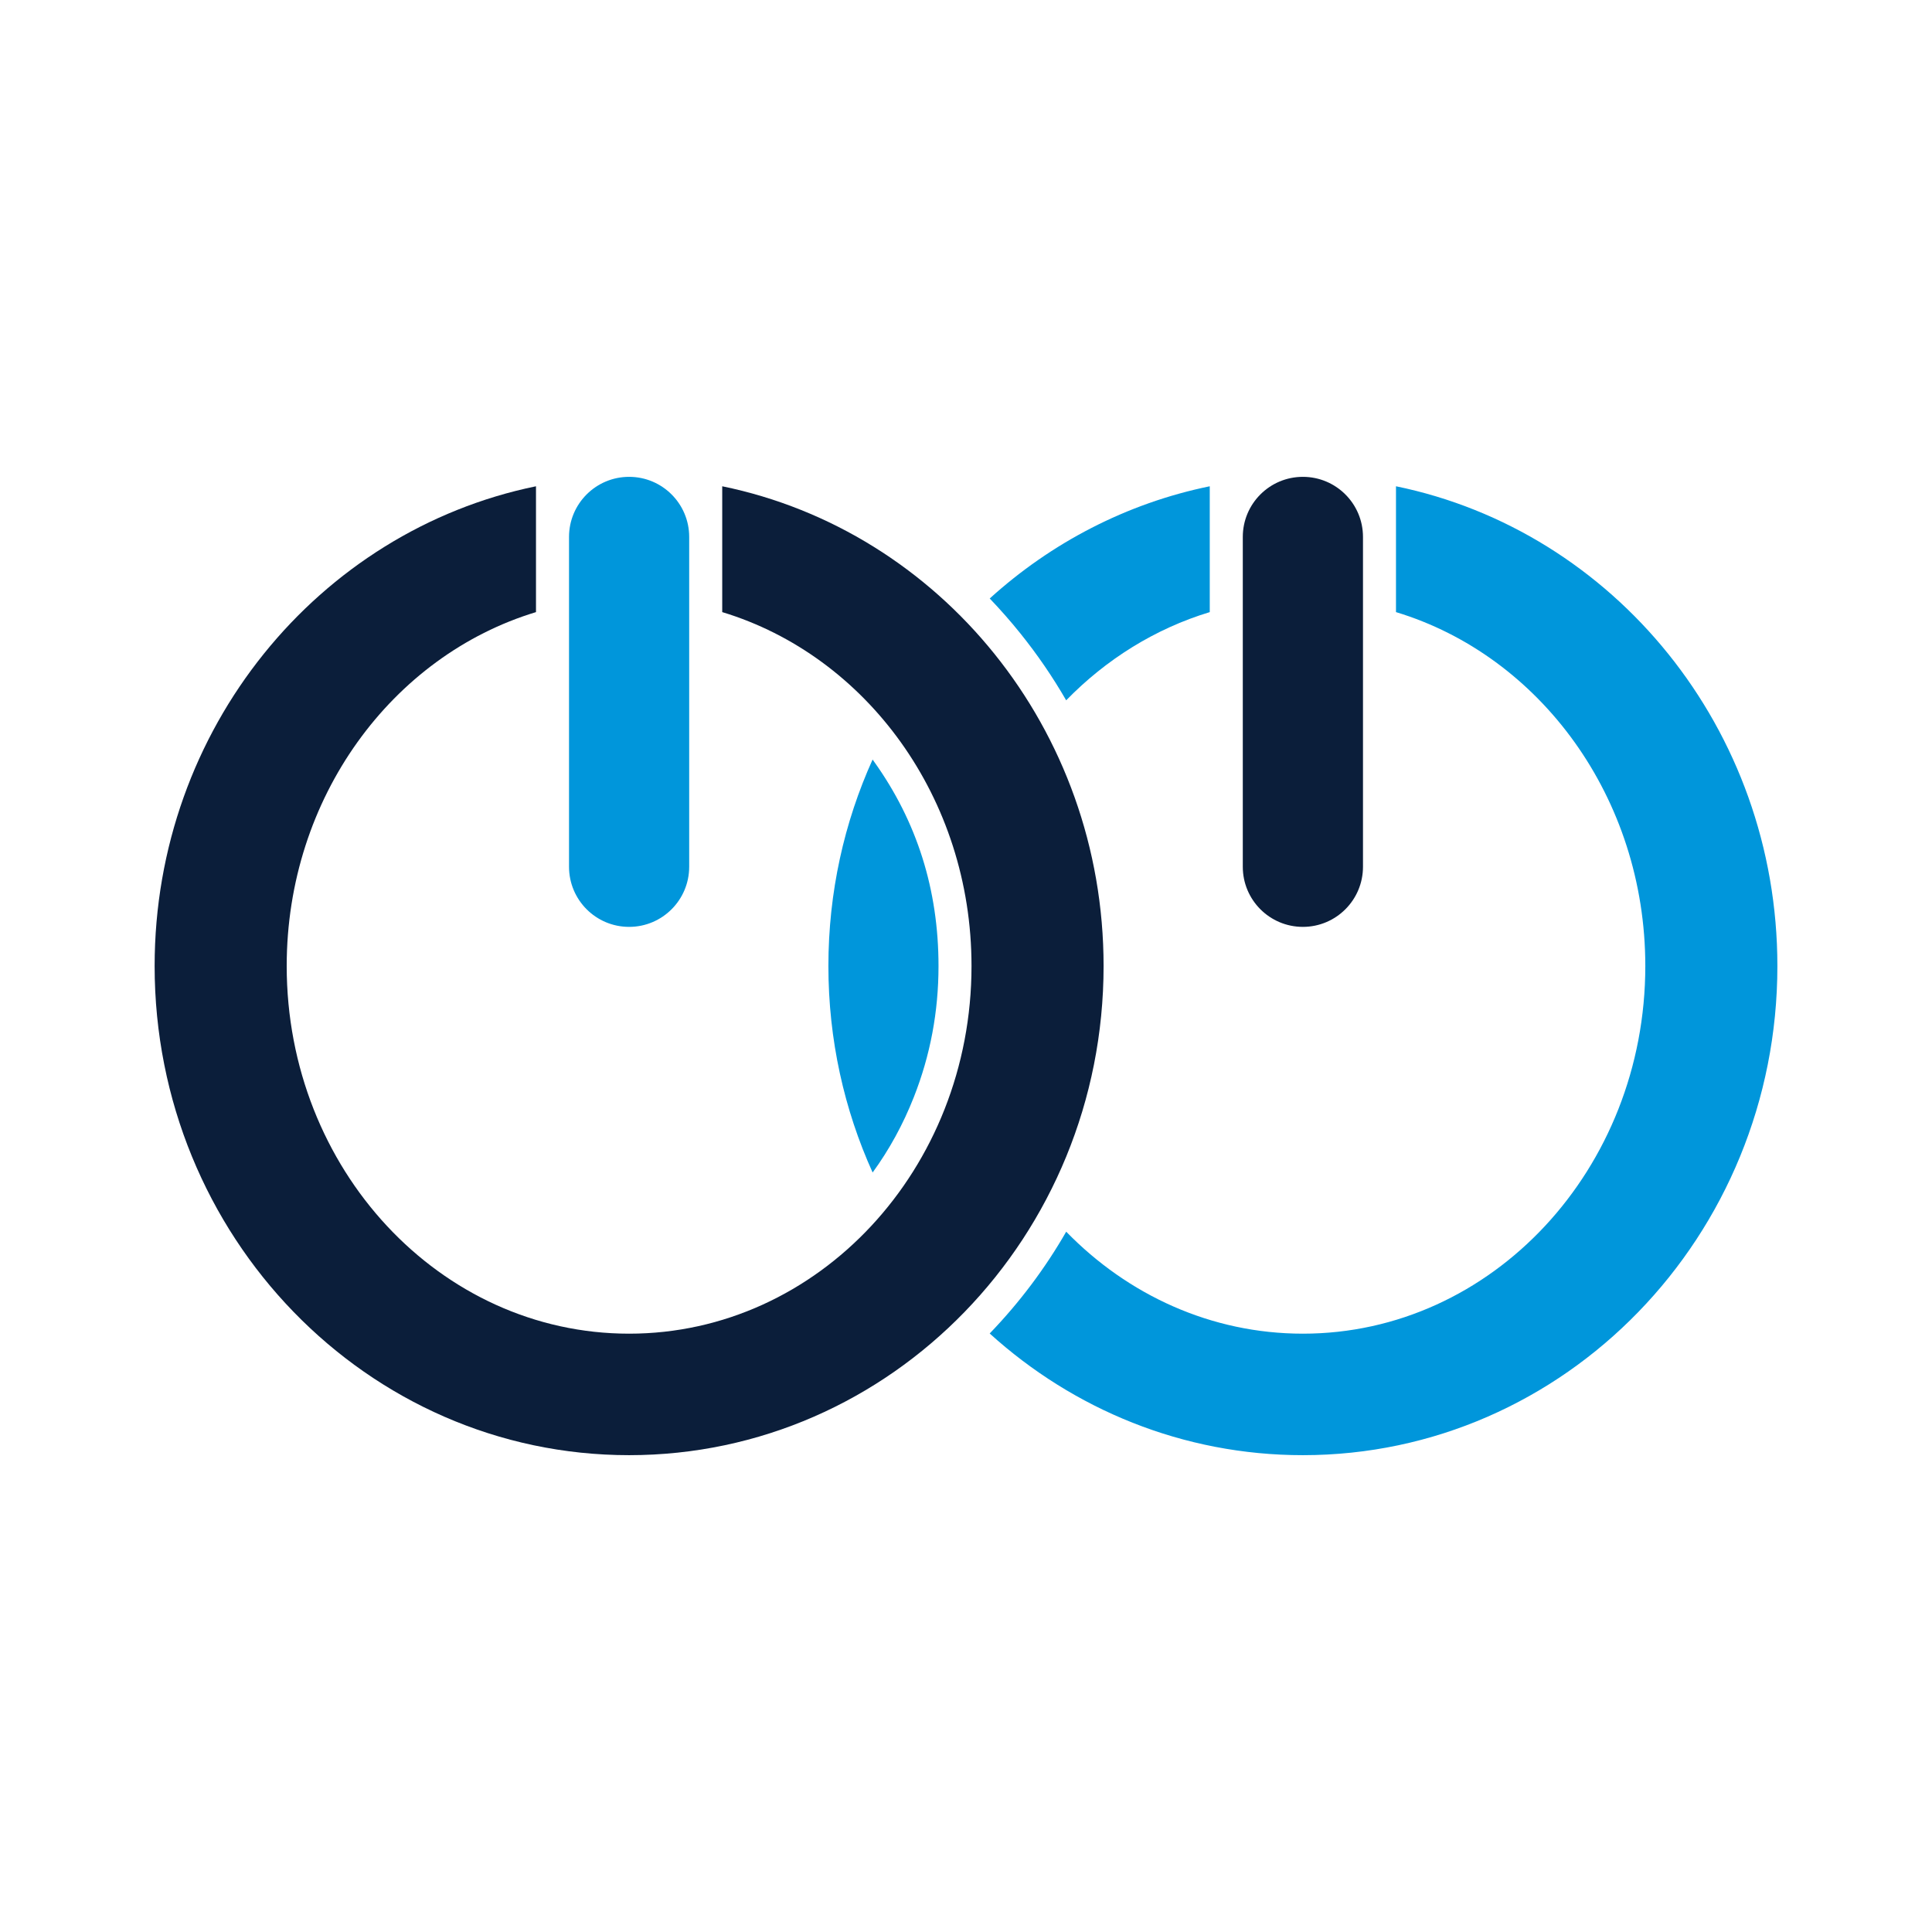
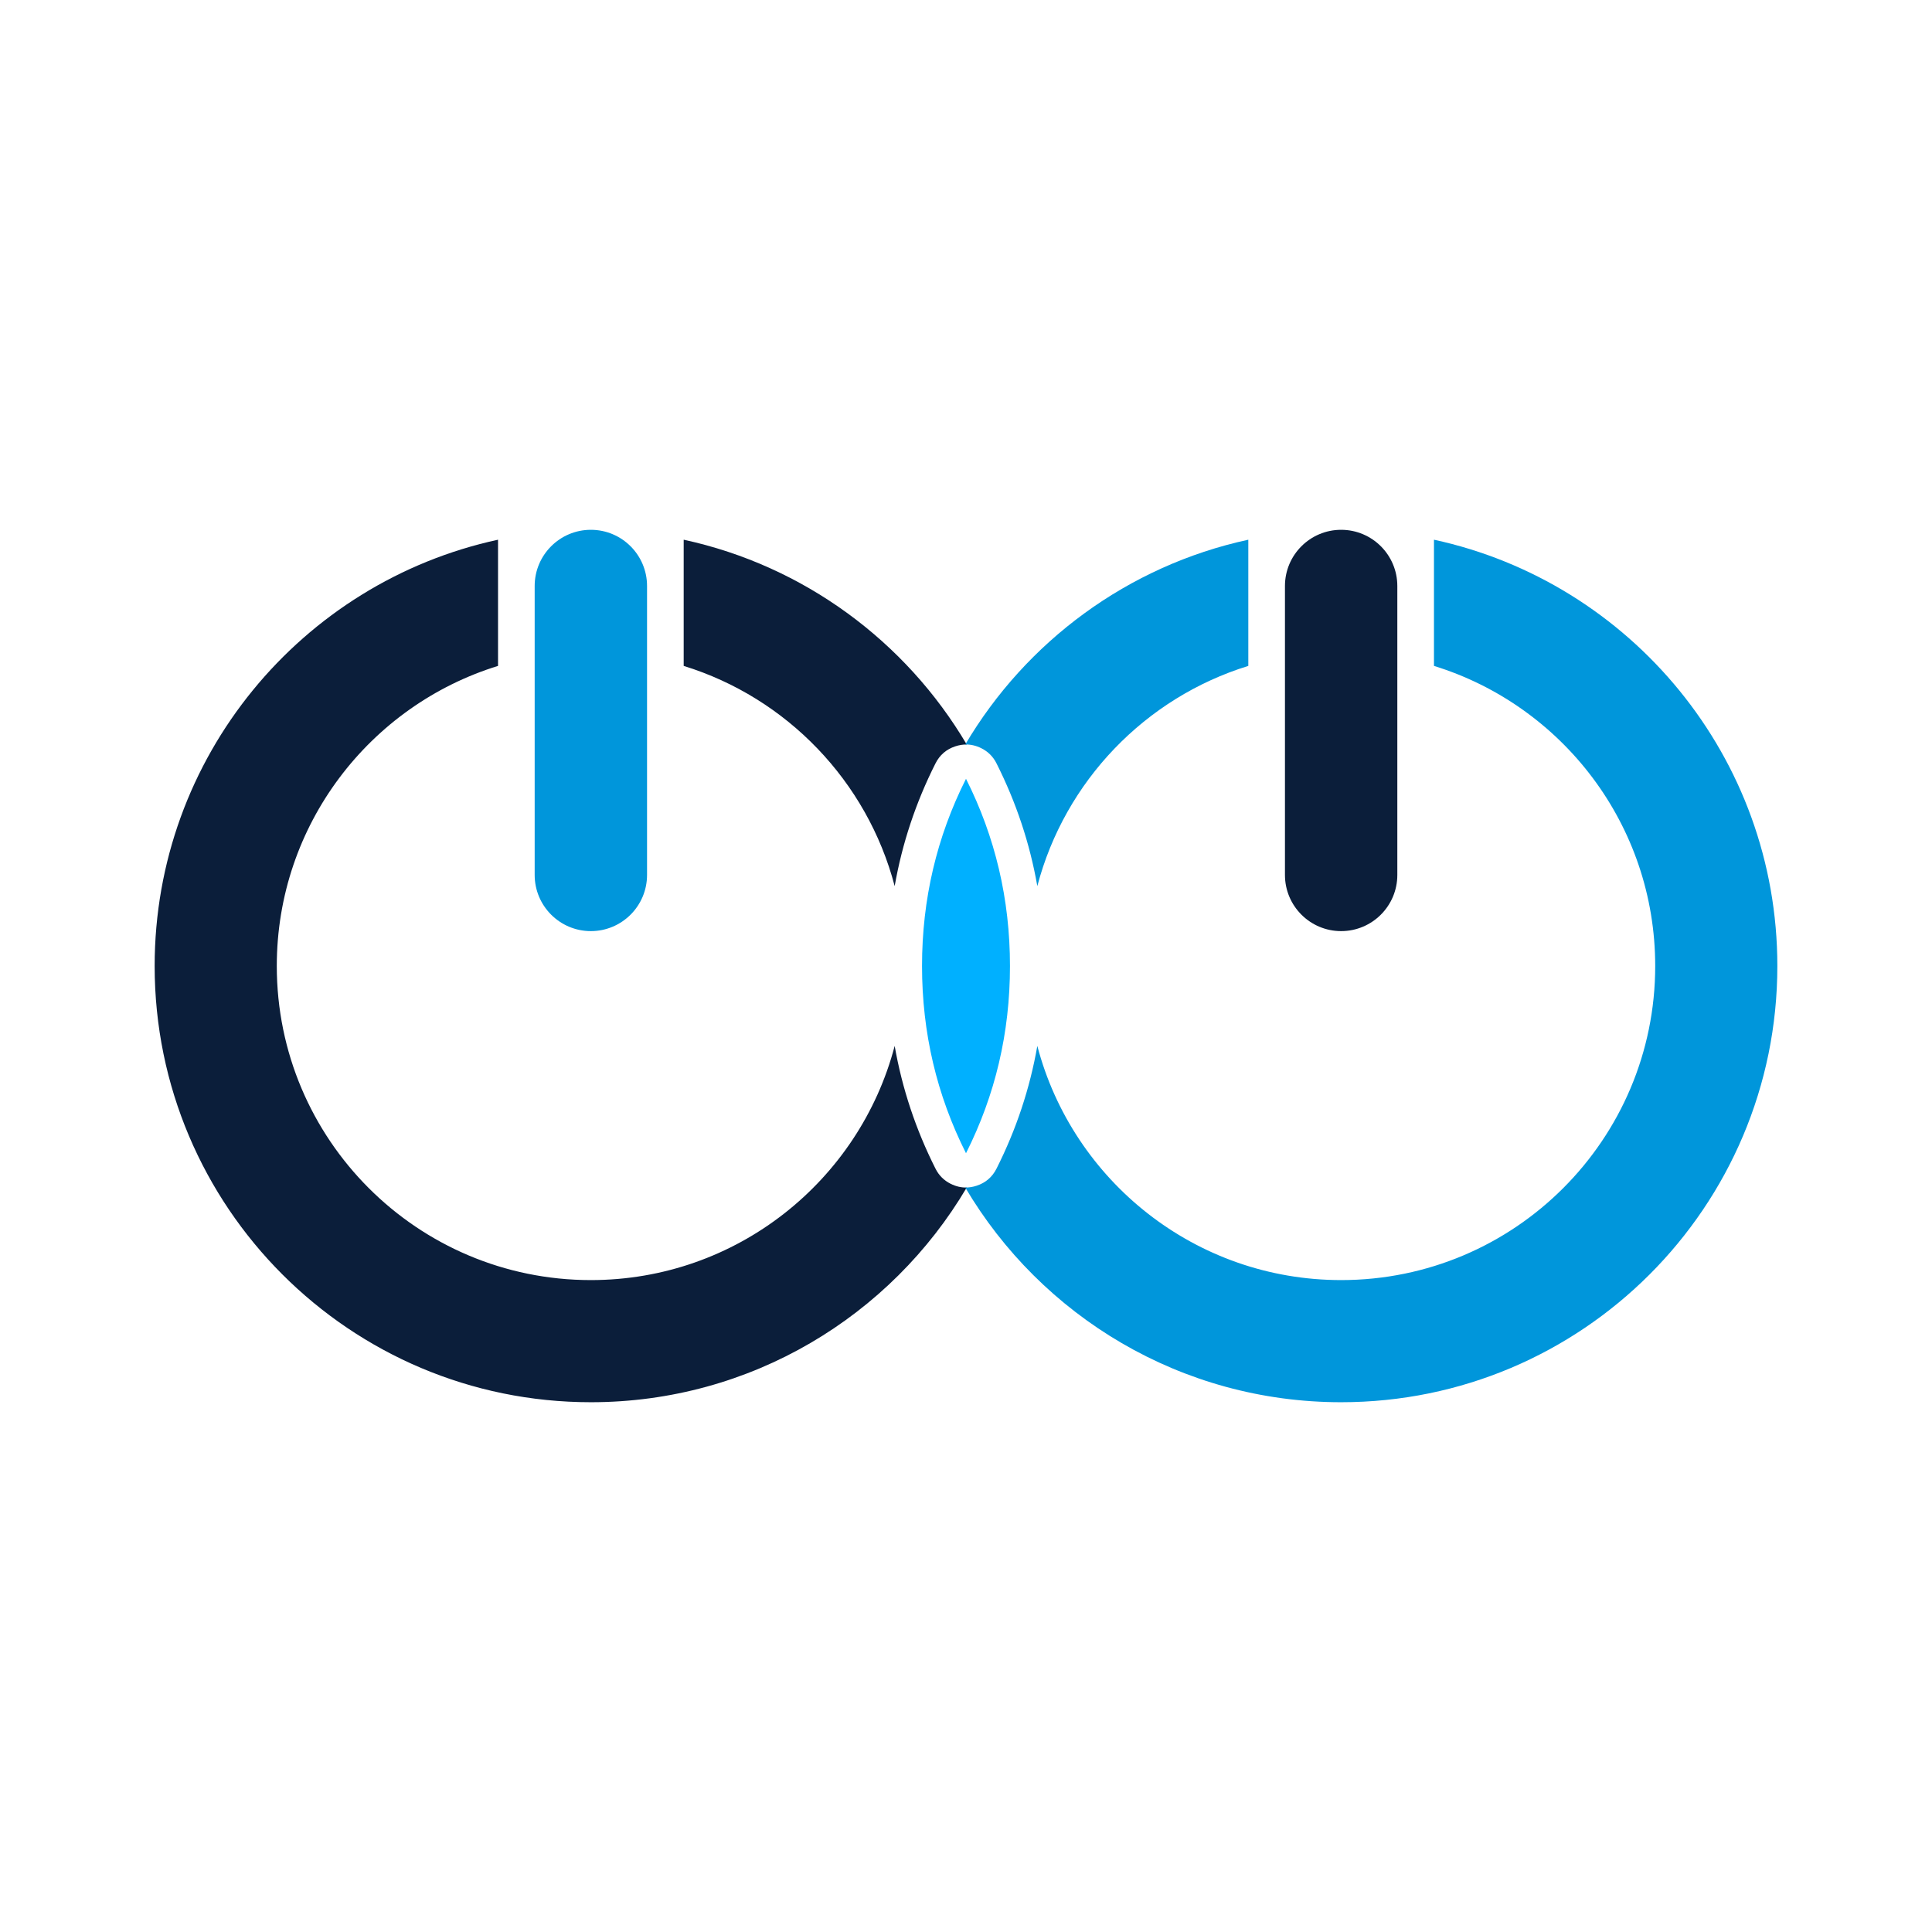
<svg xmlns="http://www.w3.org/2000/svg" viewBox="0 0 256 256" width="256" height="256">
-   <g transform="translate(83.36 61.54) scale(0.411)">
-     <path fill="#0096DB" d="M370.2 161.71C370.2 248.81 301.71 319.41 217.22 319.41C178.53 319.41 143.19 304.6 116.25 280.18Q130.68 265.19 140.92 247.36C160.74 267.73 187.62 280.24 217.22 280.24C278.19 280.24 327.62 227.17 327.62 161.71C327.62 107.41 293.62 61.65 247.24 47.61V7.04C317.35 21.42 370.2 85.2 370.2 161.71ZM78.51 228.28C69.36 208.05 64.25 185.5 64.25 161.71C64.25 137.92 69.36 115.37 78.5 95.14Q78.72 95.45 78.94 95.76Q99.75 124.84 99.75 161.71Q99.75 183.8 91.81 203.94Q86.61 217.15 78.51 228.28ZM116.26 43.22C136.04 25.29 160.36 12.54 187.2 7.04V47.61C169.59 52.94 153.77 62.84 140.91 76.05Q134.38 64.72 126.08 54.4Q121.38 48.56 116.26 43.22Z" />
-     <path fill="#0B1E3A" d="M197.85 23.37C197.85 12.67 206.52 4 217.22 4C227.92 4 236.6 12.67 236.6 23.37V129.71C236.6 140.41 227.92 149.09 217.22 149.09C206.52 149.09 197.85 140.41 197.85 129.71Z" />
-     <path fill="#0B1E3A" d="M152.97 161.71C152.97 248.81 84.49 319.41 0 319.41C-84.49 319.41 -152.97 248.81 -152.97 161.71C-152.97 85.2 -100.13 21.42 -30.02 7.04V47.61C-76.4 61.65 -110.39 107.41 -110.39 161.71C-110.39 227.17 -60.97 280.24 0 280.24C60.97 280.24 110.39 227.17 110.39 161.71C110.39 107.41 76.4 61.65 30.02 47.61V7.04C100.13 21.42 152.97 85.2 152.97 161.71Z" />
-     <path fill="#0096DB" d="M-19.37 23.37C-19.37 12.67 -10.7 4 0 4C10.7 4 19.37 12.67 19.37 23.37V129.71C19.37 140.41 10.7 149.09 0 149.09C-10.7 149.09 -19.37 140.41 -19.37 129.71Z" />
+   <g transform="translate(18.18 67.89) scale(0.578)">
+     <path fill="#0B1E3A" d="M190.17 154.78C172.77 184.24 140.69 204 104 204C48.77 204 4 159.23 4 104C4 56.07 37.71 16.02 82.72 6.27V35.2C53.34 44.27 32 71.64 32 104C32 143.77 64.23 176 104 176C137.43 176 165.54 153.21 173.65 122.32Q176.22 136.98 183 150.44Q184.16 152.76 186.47 153.92Q188.29 154.83 190.17 154.78ZM173.65 85.68C167.34 61.63 148.91 42.5 125.28 35.2V6.27C152.88 12.25 176.23 29.62 190.17 53.22Q188.87 53.2 187.54 53.64Q184.46 54.66 183 57.56Q176.22 71.02 173.65 85.68Z" />
+     <path fill="#0096DB" d="M91.12 16.88C91.12 9.77 96.89 4 104 4C111.11 4 116.88 9.77 116.88 16.88V83.12C116.88 90.23 111.11 96 104 96C96.89 96 91.12 90.23 91.12 83.12Z" />
+     <path fill="#0096DB" d="M376 104C376 159.23 331.23 204 276 204C239.31 204 207.23 184.24 189.83 154.78Q191.13 154.8 192.46 154.36Q195.54 153.34 197 150.44Q203.78 136.98 206.35 122.32C214.46 153.21 242.57 176 276 176C315.77 176 348 143.77 348 104C348 71.64 326.66 44.27 297.28 35.2V6.27C342.29 16.02 376 56.07 376 104ZM189.83 53.22C203.77 29.62 227.12 12.25 254.72 6.27V35.2C231.09 42.5 212.66 61.63 206.35 85.68Q203.78 71.02 197 57.56Q195.84 55.24 193.53 54.08Q191.71 53.17 189.83 53.22Z" />
+     <path fill="#0B1E3A" d="M263.12 16.88C263.12 9.77 268.89 4 276 4C283.11 4 288.88 9.77 288.88 16.88V83.12C288.88 90.23 283.11 96 276 96C268.89 96 263.12 90.23 263.12 83.12Z" />
+     <path fill="#00B0FF" d="M200.08 104Q200.08 126.9 190 146.92Q179.92 126.9 179.92 104Q179.92 81.1 190 61.08Q200.08 81.1 200.08 104Z" />
  </g>
</svg>
